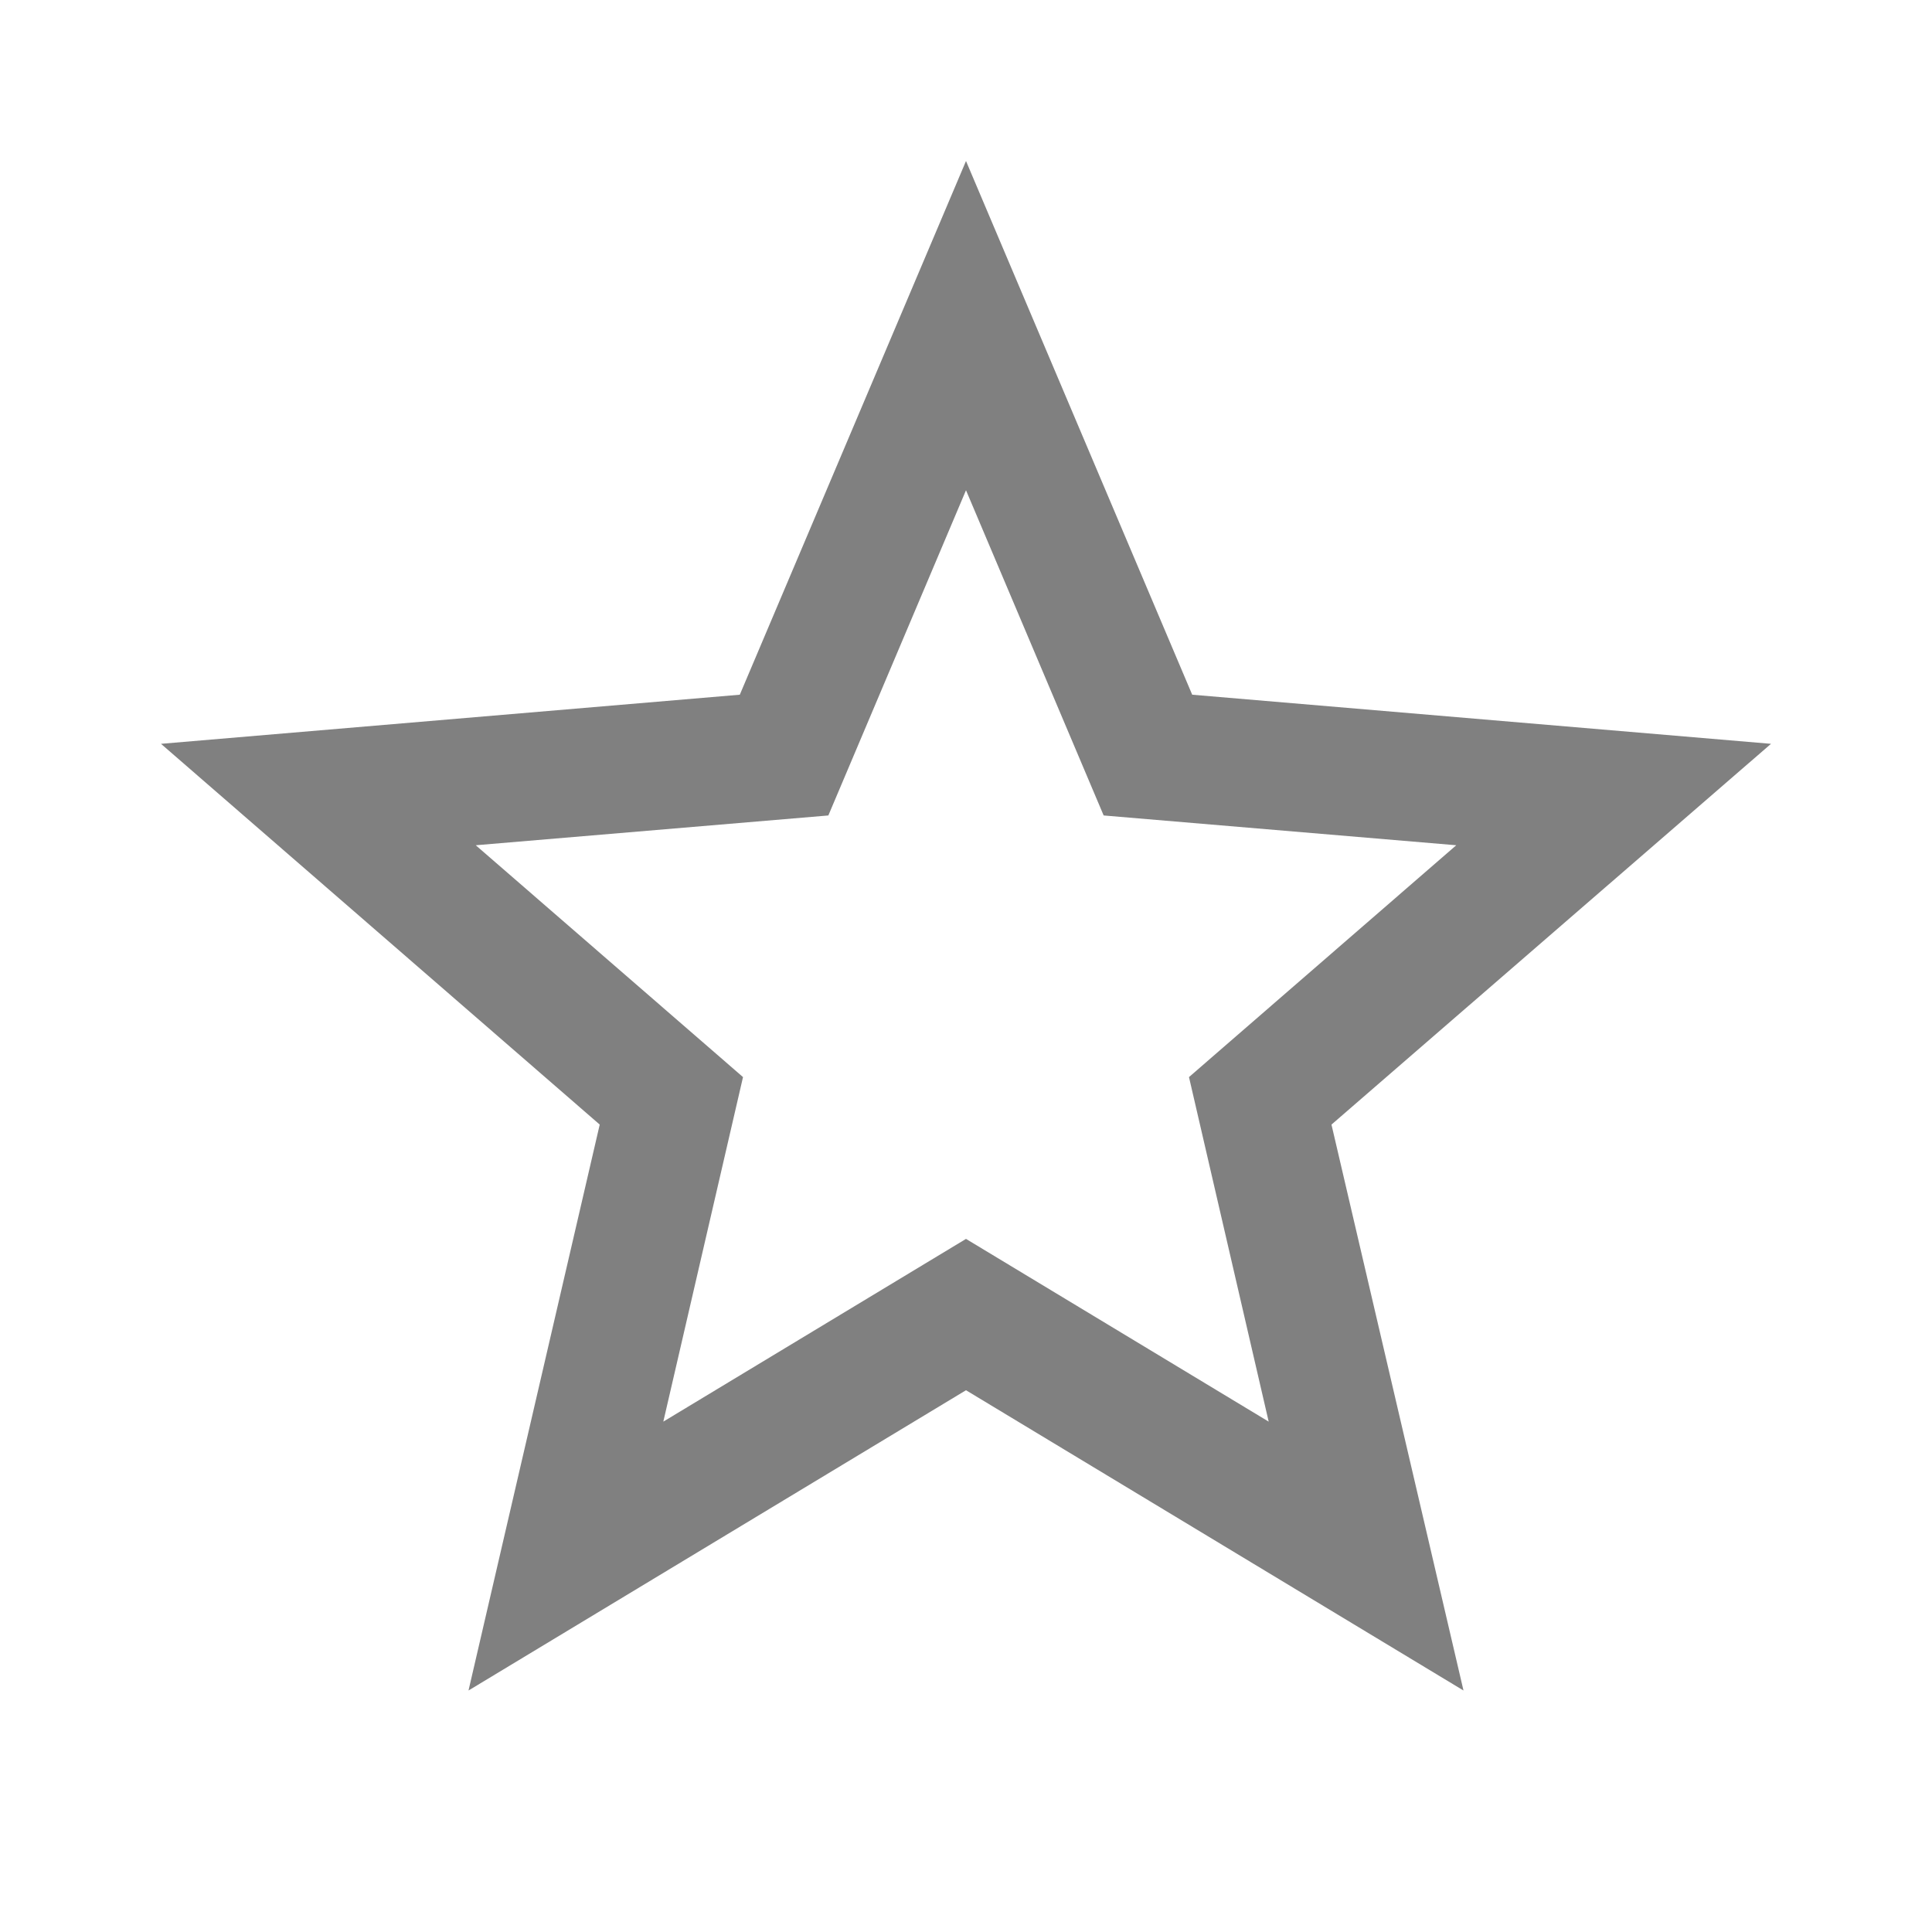
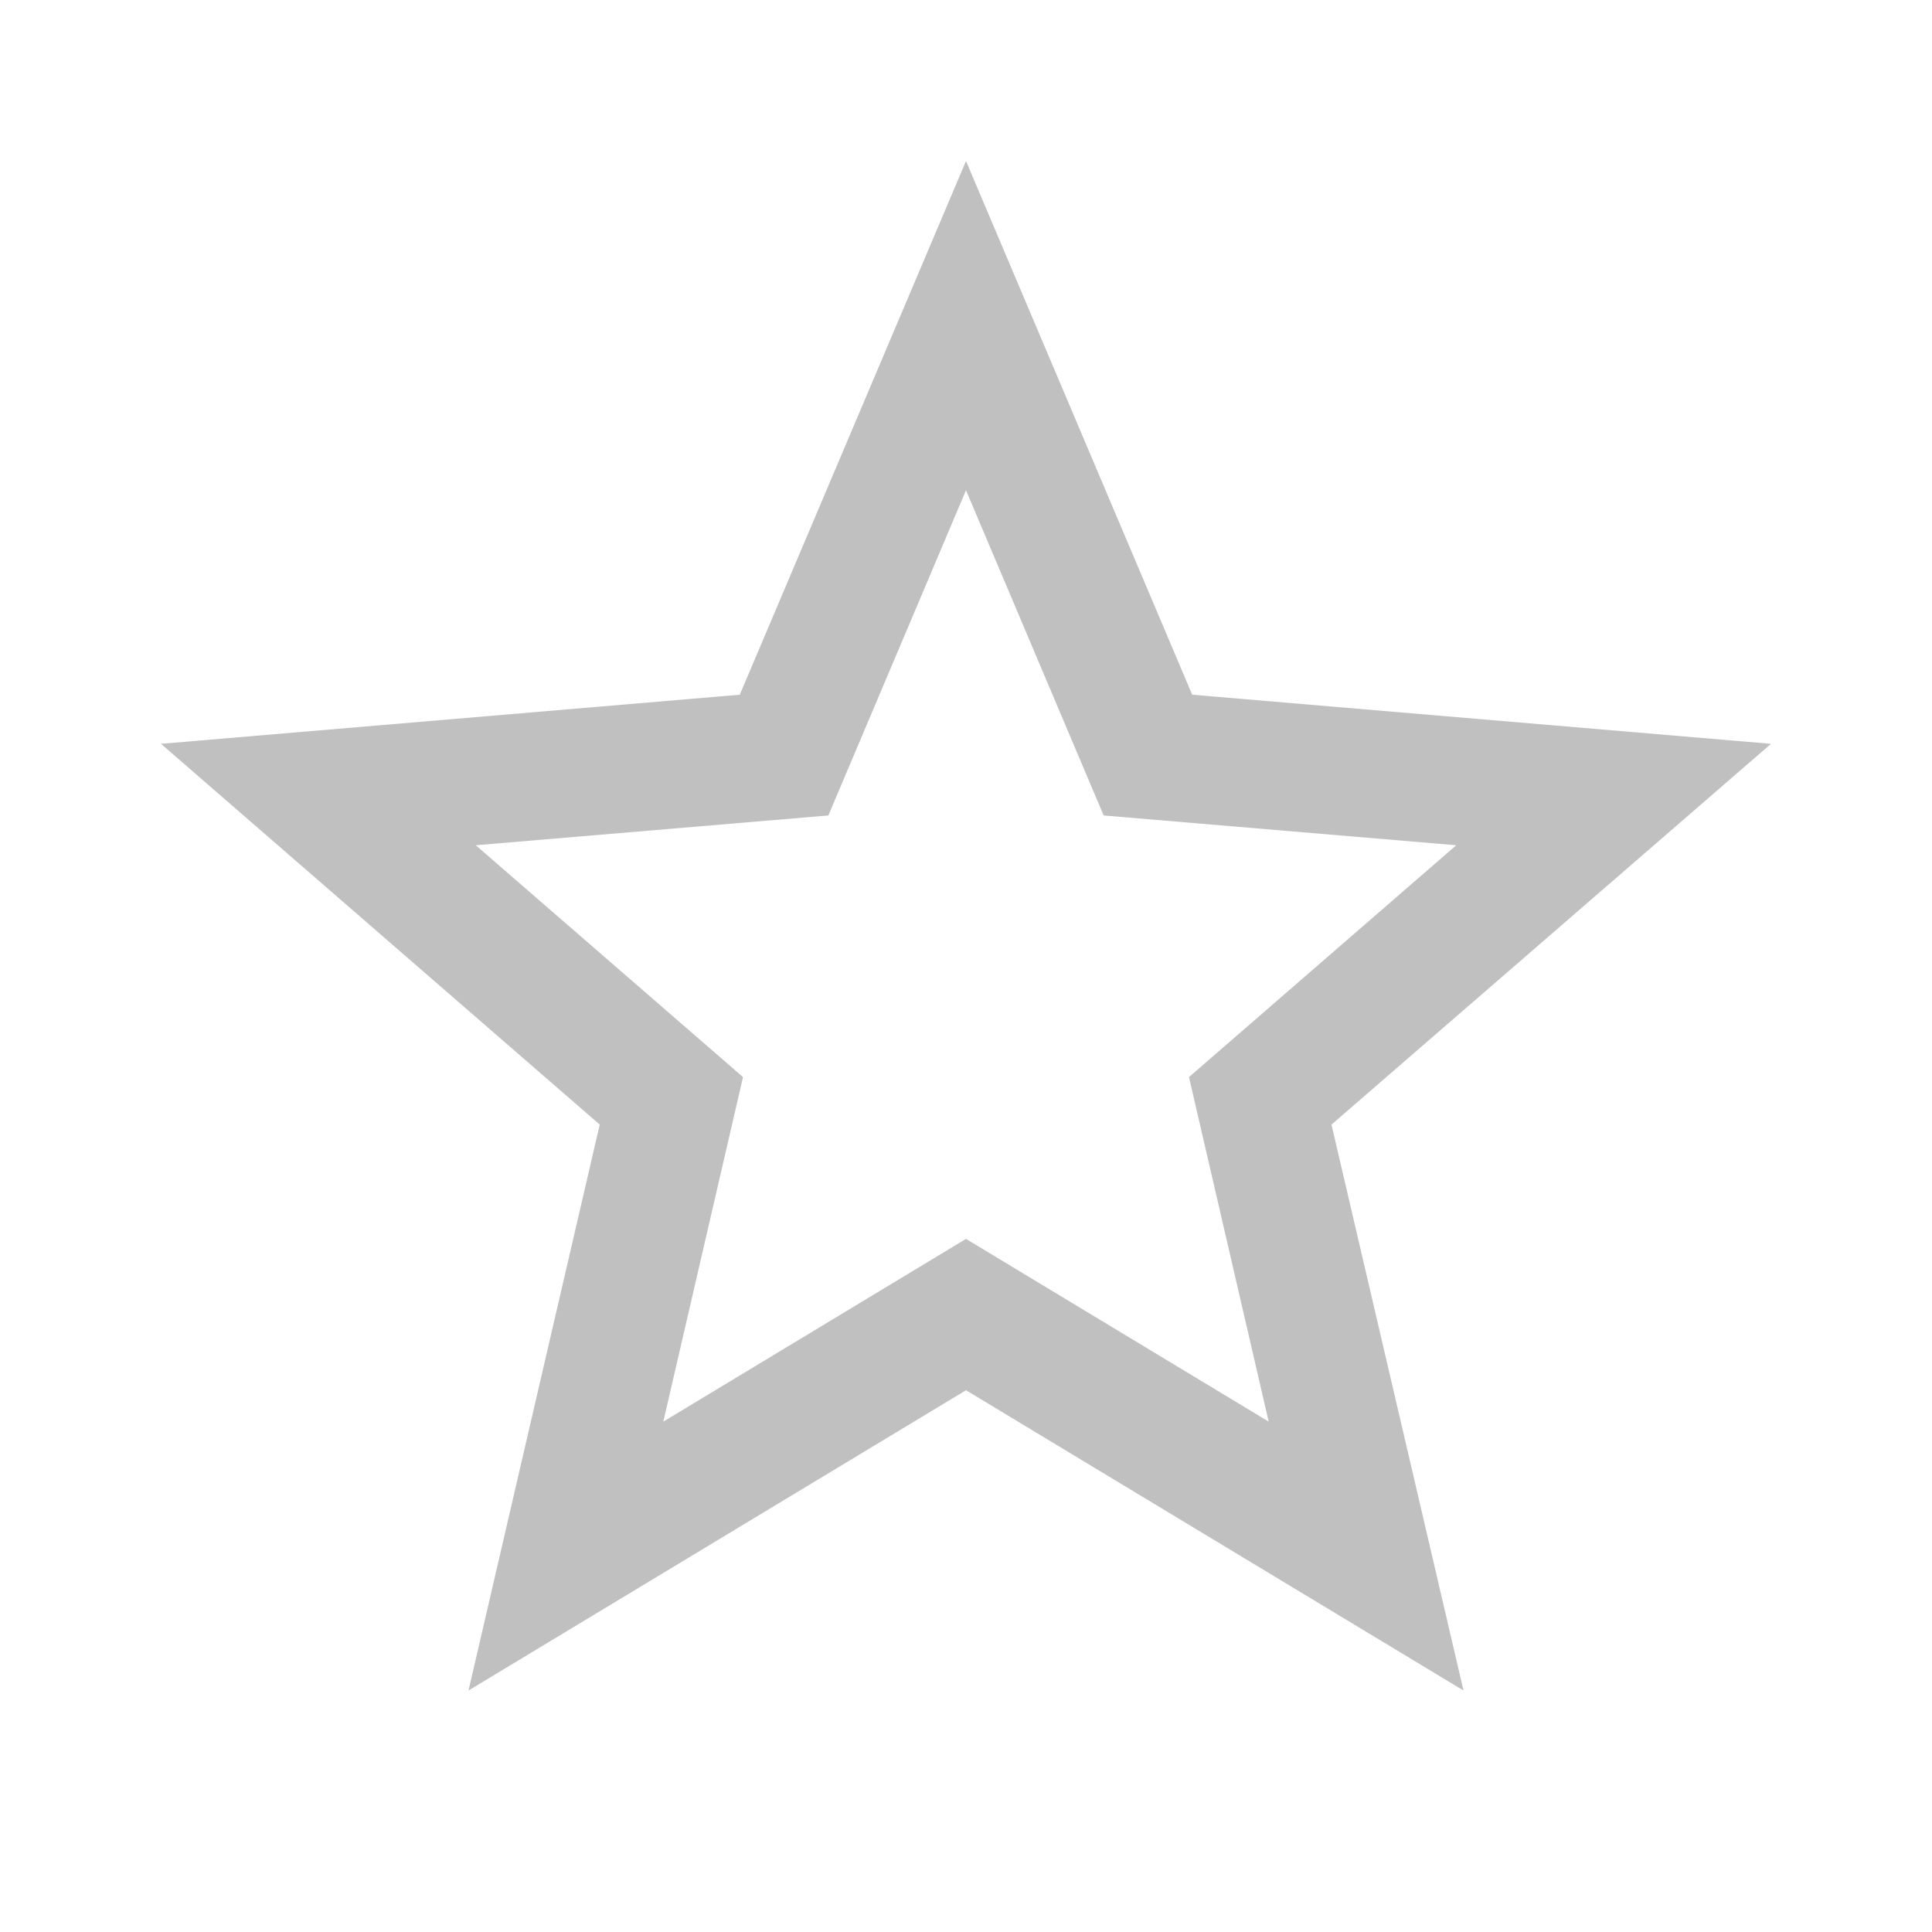
- <svg xmlns="http://www.w3.org/2000/svg" version="1.1" viewBox="0 0 24 24" fill="grey">
+ <svg xmlns="http://www.w3.org/2000/svg" version="1.1" viewBox="0 0 24 24" fill="silver">
  <path d="M12,15.39L8.24,17.66L9.23,13.38L5.91,10.5L10.29,10.13L12,6.09L13.71,10.13L18.09,10.5L14.77,13.38L15.76,17.66M22,9.24L14.81,8.63L12,2L9.19,8.63L2,9.24L7.45,13.97L5.82,21L12,17.27L18.18,21L16.54,13.97L22,9.24Z" />
</svg>
